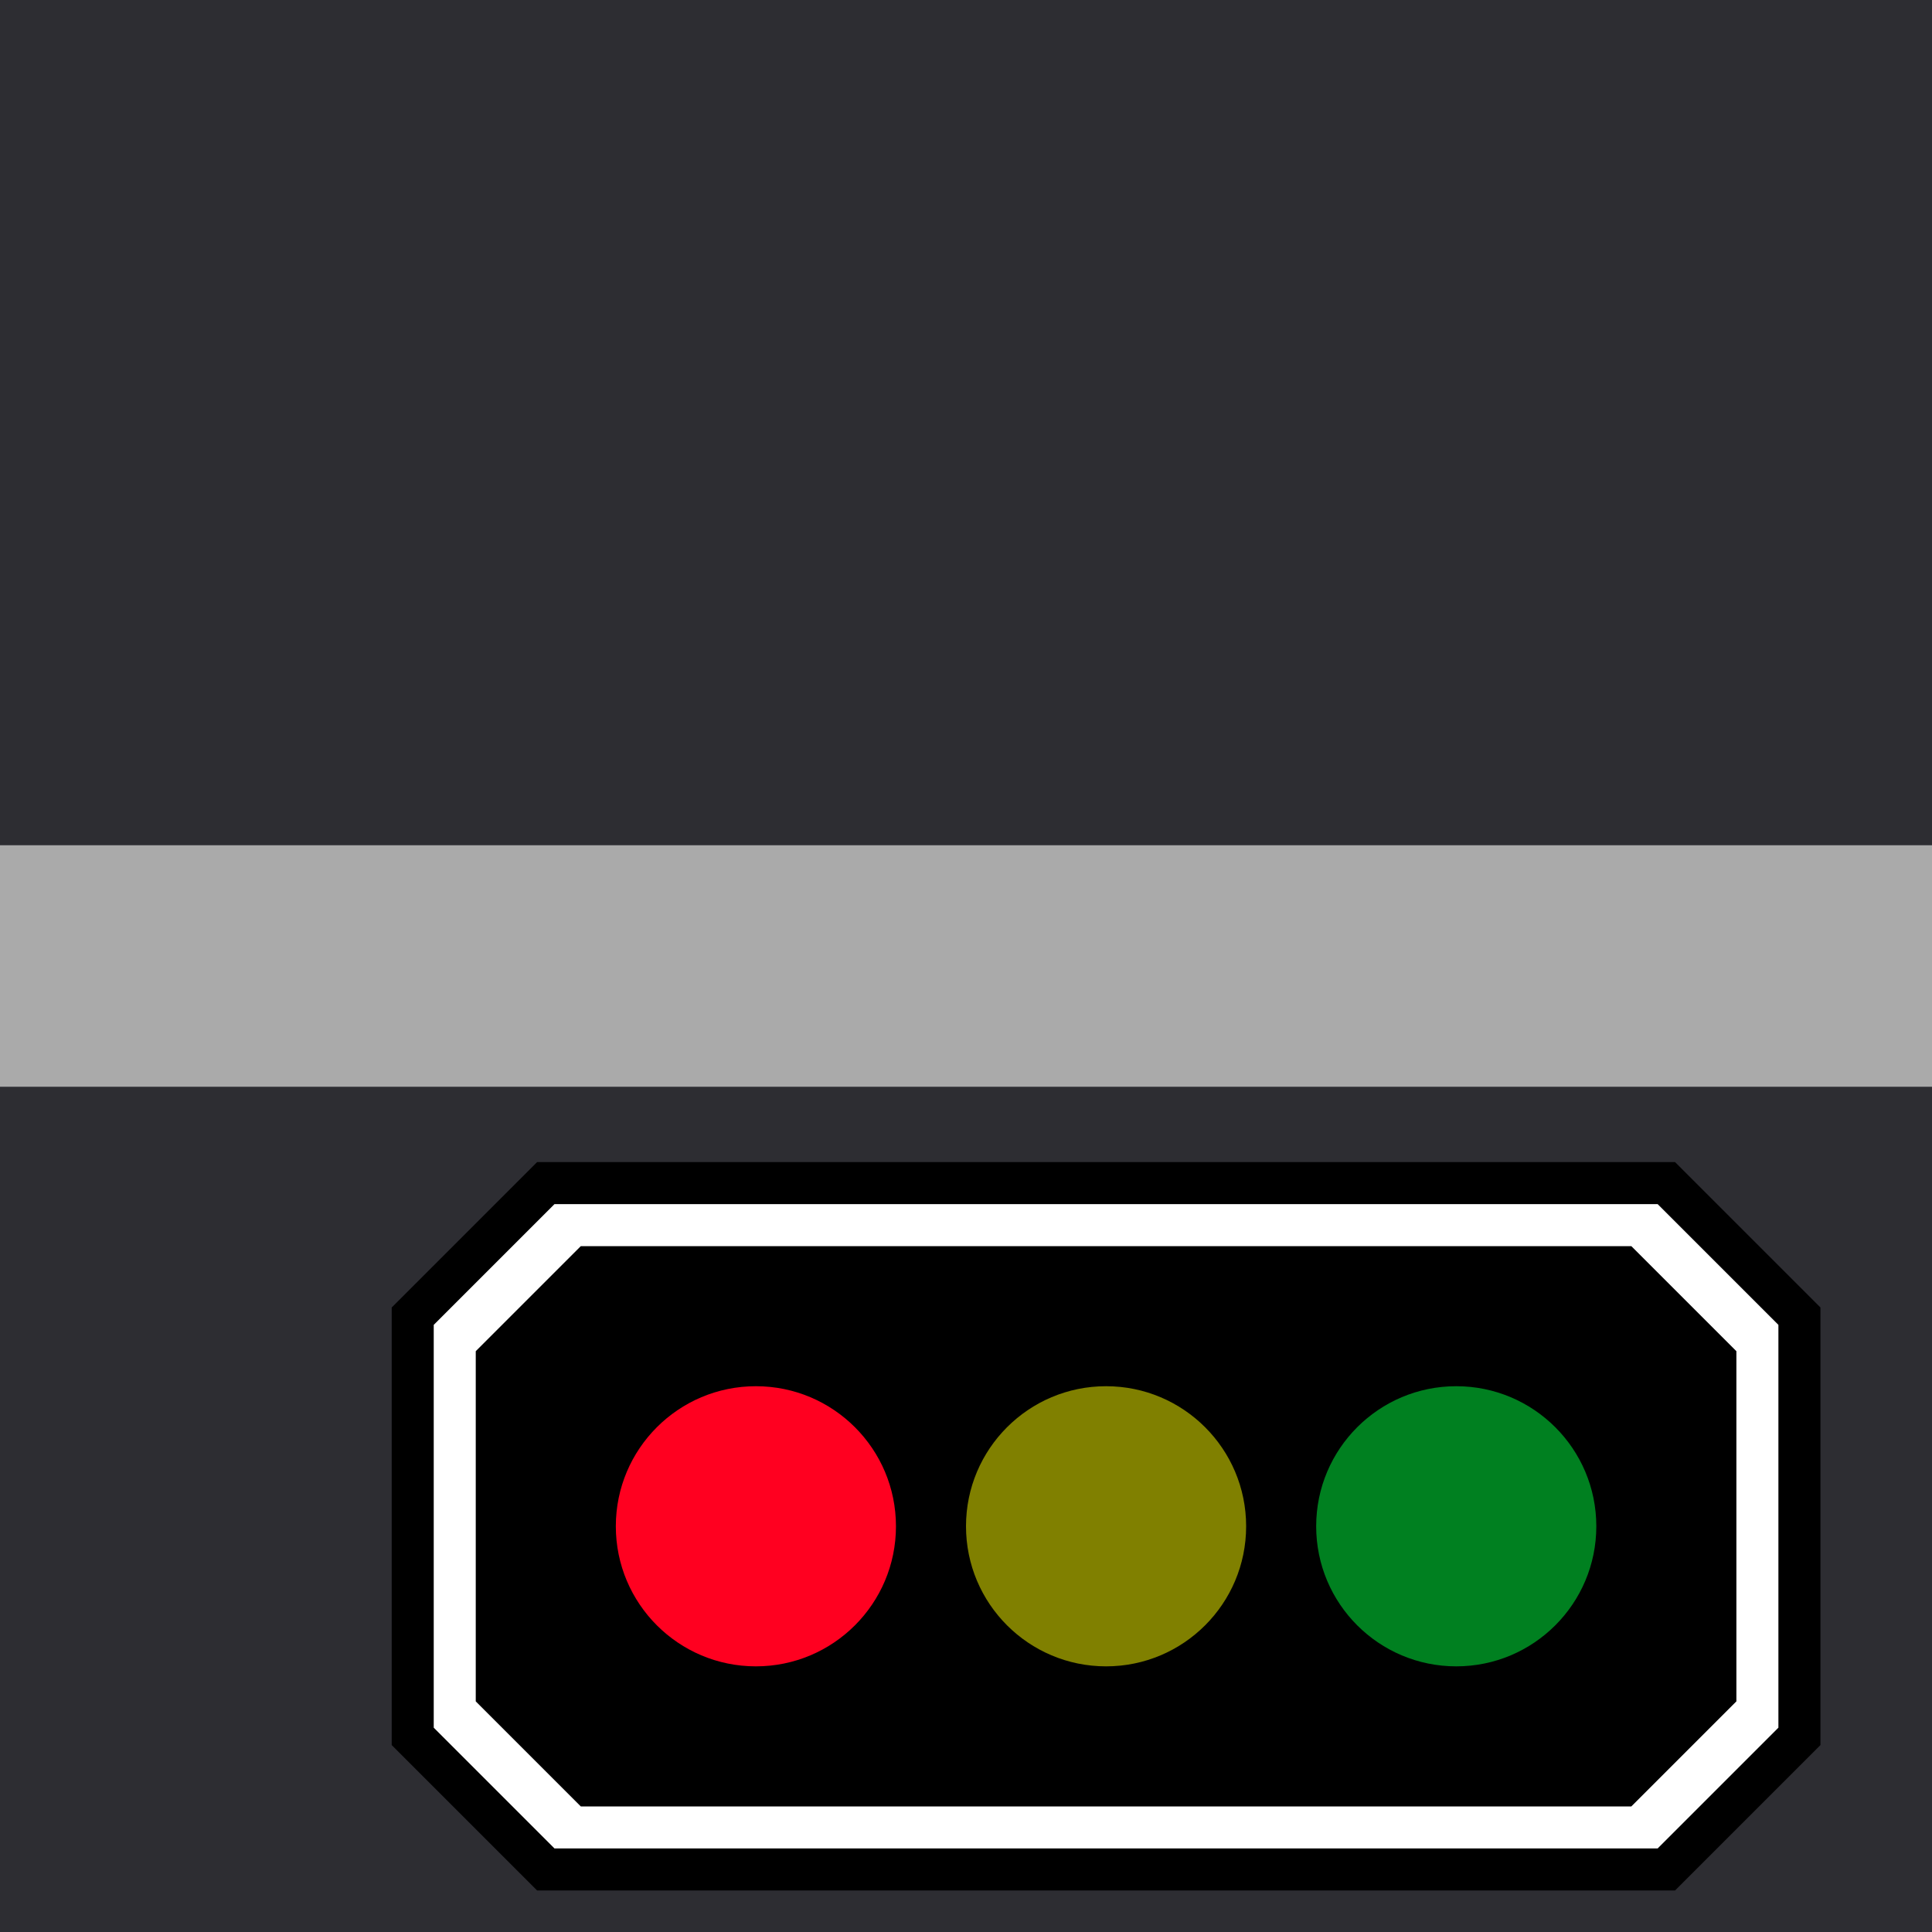
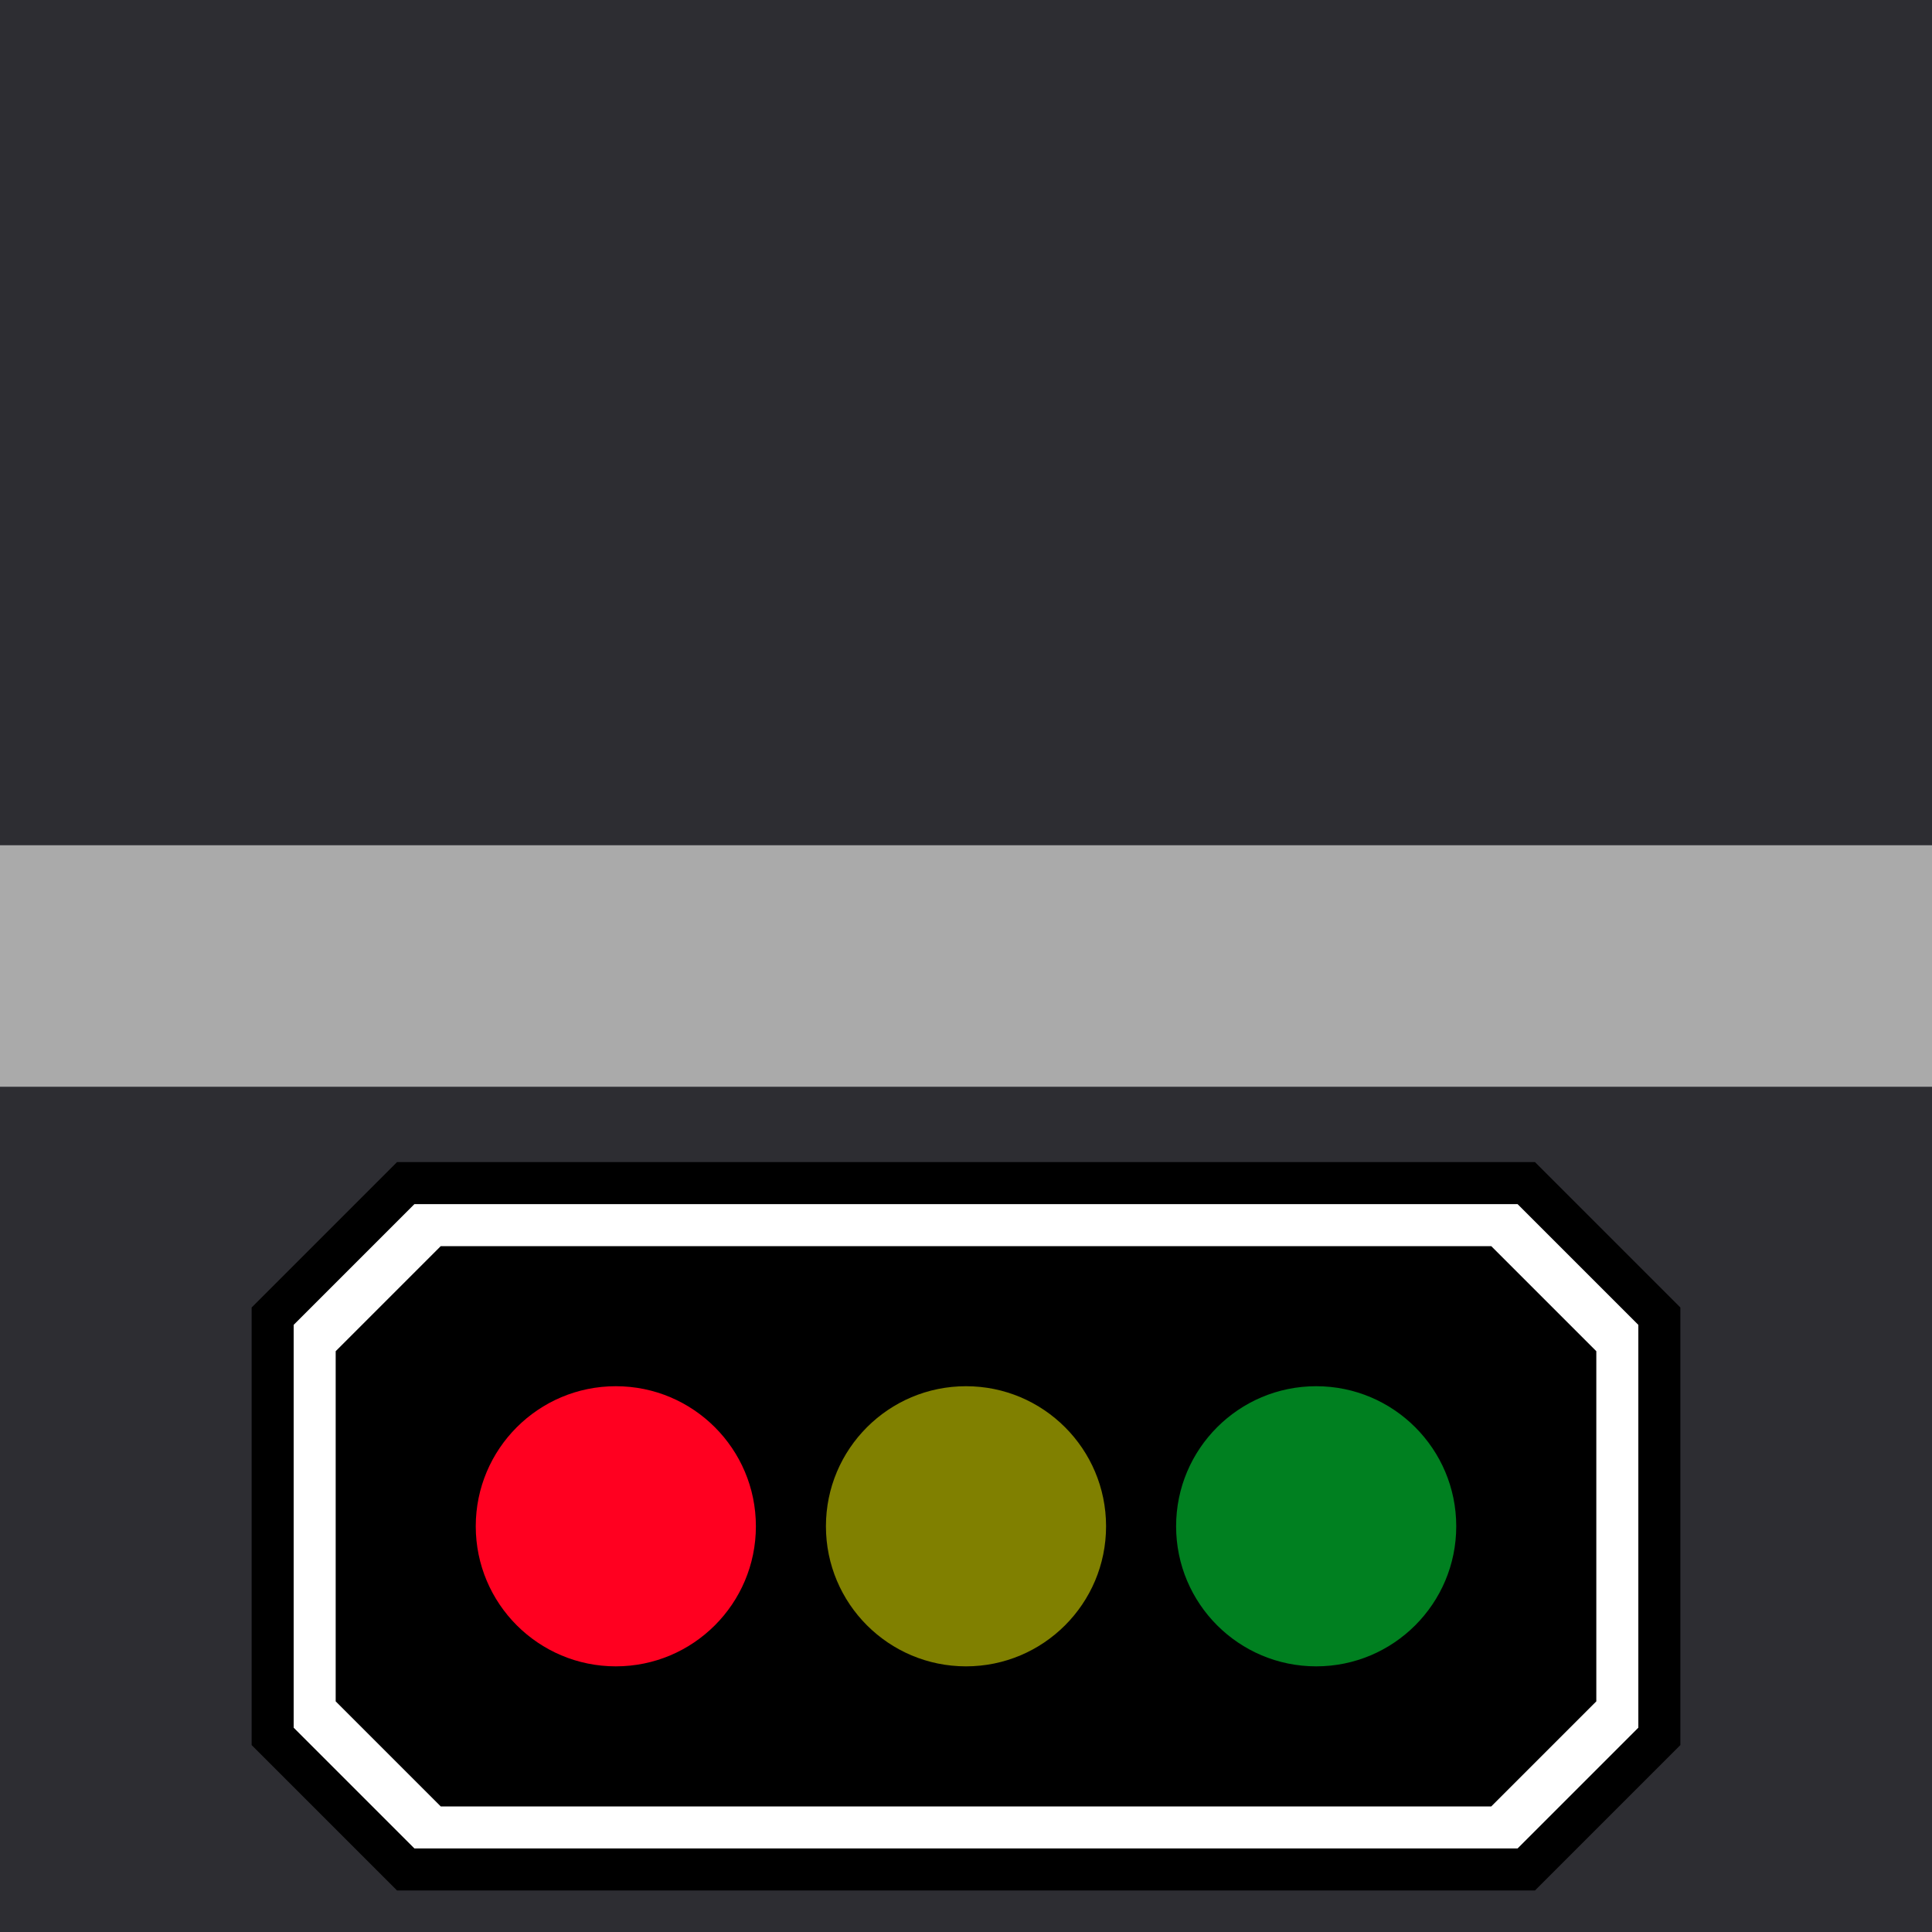
<svg xmlns="http://www.w3.org/2000/svg" viewBox="0 0 32 32">
  <rect x="0" y="0" width="32" height="32" fill="#2d2d32" />
  <line x1="0" y1="16" x2="32" y2="16" stroke="#aaaaaa" stroke-width="4" stroke-linecap="round" />
-   <g transform="translate(16, 16) rotate(90) scale(0.116) translate(30, -120)">
+   <g transform="translate(13.68, 16) rotate(90) scale(0.116) translate(30, -120)">
    <g id="signal" data-bidib="signal">
      <path d="M 1 20 L 1 180 L 20 199 L 80 199 L 99 180 L 99 20 L 80 1 L 20 1 L 1 20 Z" fill="white" stroke="black" stroke-width="6" />
      <path d="M 10 25 L 10 175 L 25 190 L 75 190 L 90 175 L 90 25 L 75 10 L 25 10 L 10 25 Z" fill="black" />
      <circle id="hs3_f1" data-bidib-key="hs3_f1" cx="50" cy="50" r="20" fill="#00FF40" fill-opacity="0.50" />
      <circle id="hs3_f2" data-bidib-key="hs3_f2" cx="50" cy="100" r="20" fill="#FFFF00" fill-opacity="0.50" />
      <circle id="hs3_h" data-bidib-key="hs3_h" cx="50" cy="150" r="20" fill="#FF0020" />
    </g>
  </g>
</svg>
